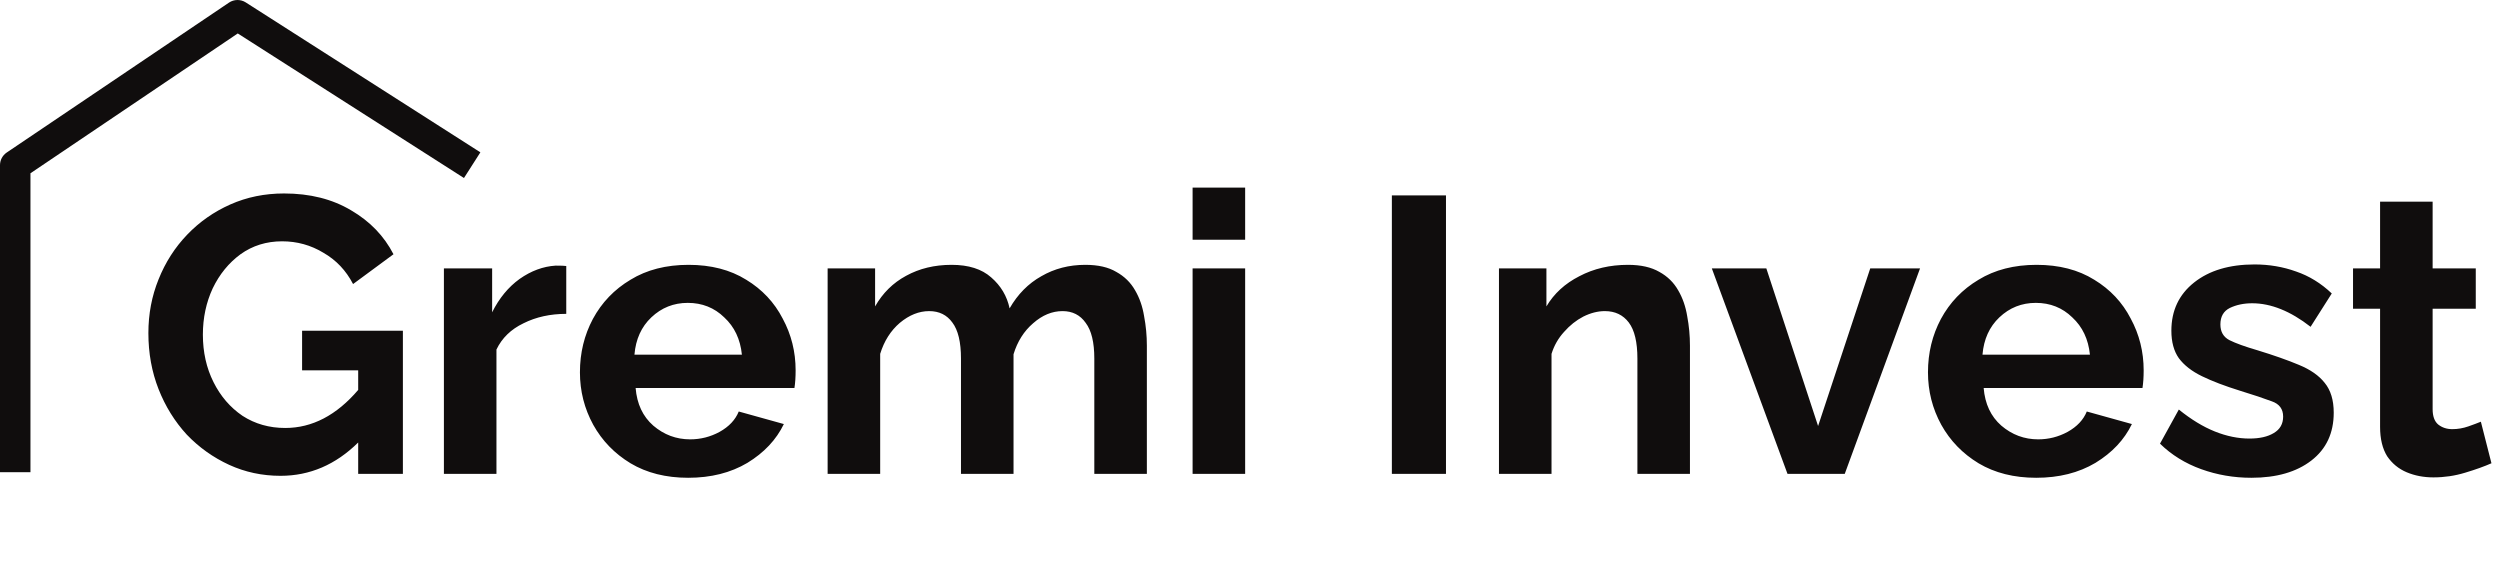
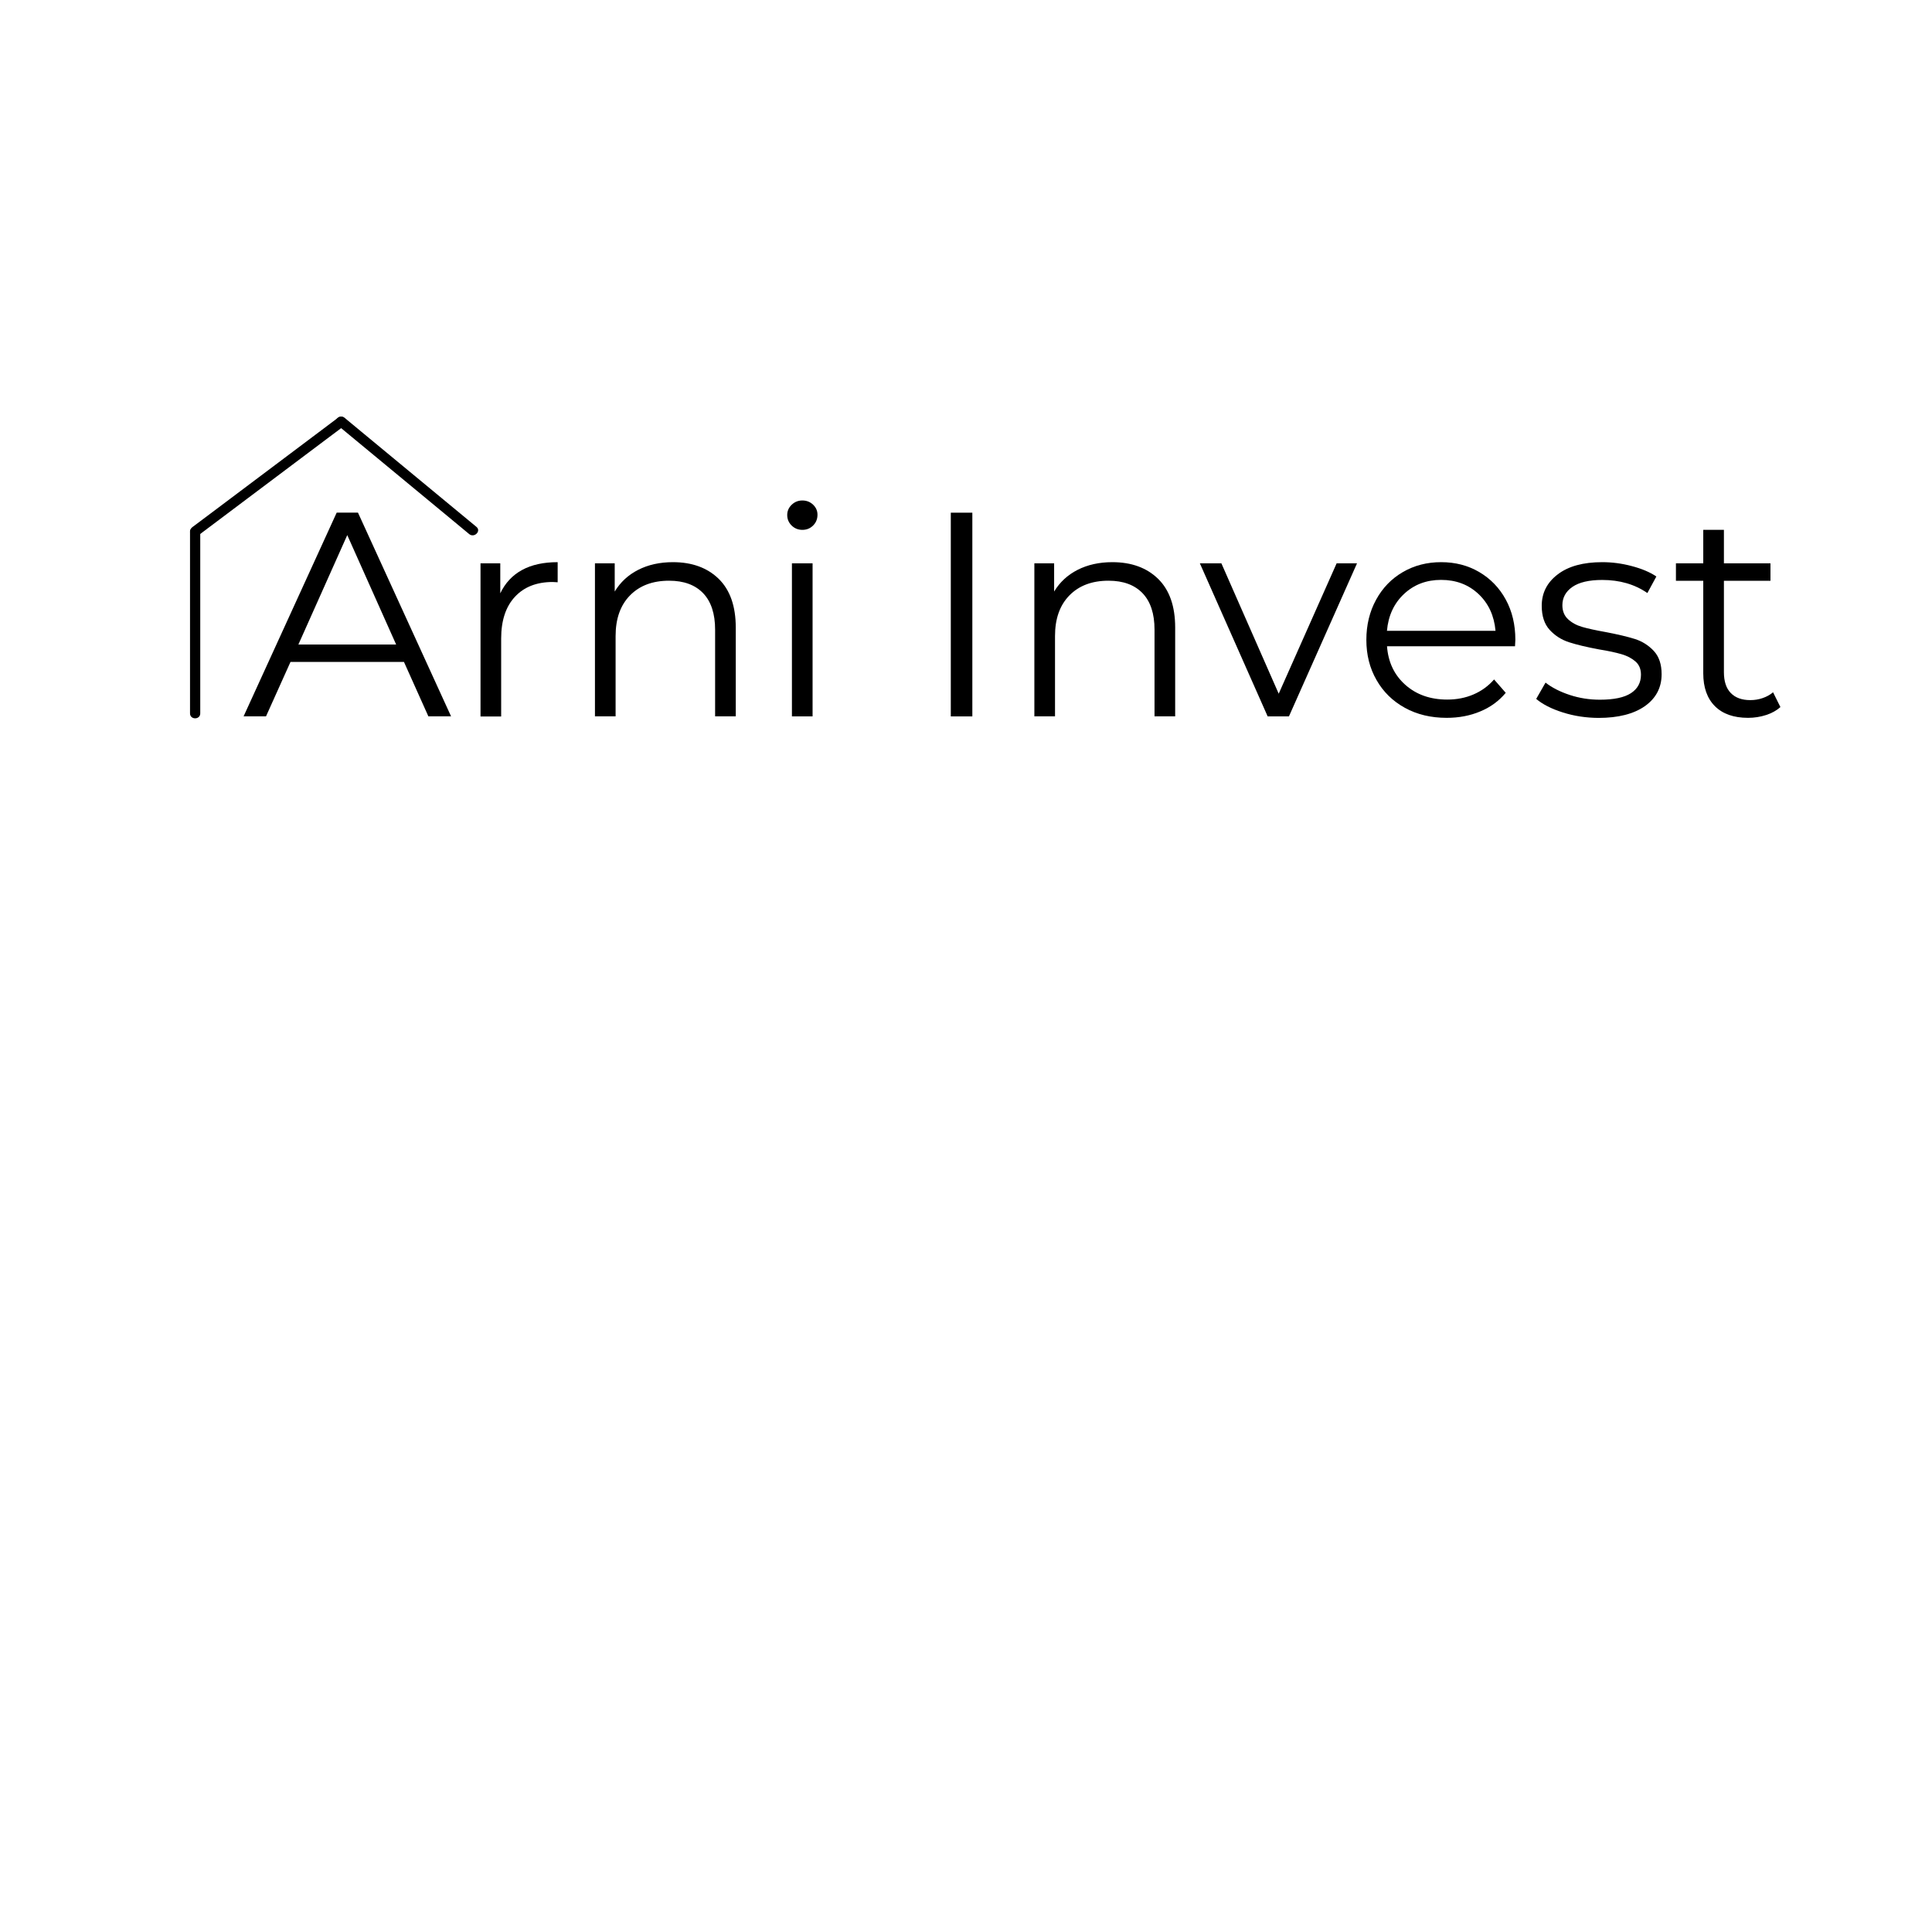
- <svg xmlns="http://www.w3.org/2000/svg" width="153" height="35" viewBox="0 0 153 35" fill="none">
-   <path fill-rule="evenodd" clip-rule="evenodd" d="M14.015 0.159C14.323 -0.048 14.726 -0.053 15.039 0.147L29.399 9.323L28.395 10.894L14.551 2.047L1.864 10.604V28.897H0V10.108C0 9.798 0.154 9.509 0.411 9.335L14.015 0.159Z" fill="#100D0D" />
-   <path d="M17.169 29.12C16.049 29.12 15.001 28.896 14.024 28.448C13.049 28 12.184 27.384 11.432 26.6C10.697 25.8 10.12 24.872 9.704 23.816C9.289 22.76 9.081 21.616 9.081 20.384C9.081 19.216 9.289 18.12 9.704 17.096C10.12 16.056 10.704 15.144 11.457 14.36C12.209 13.576 13.088 12.96 14.097 12.512C15.104 12.064 16.201 11.84 17.384 11.84C18.968 11.84 20.337 12.184 21.488 12.872C22.64 13.544 23.505 14.44 24.081 15.56L21.608 17.384C21.177 16.552 20.569 15.912 19.785 15.464C19.017 15 18.177 14.768 17.265 14.768C16.305 14.768 15.457 15.032 14.72 15.56C14.001 16.088 13.432 16.784 13.017 17.648C12.617 18.512 12.416 19.456 12.416 20.48C12.416 21.552 12.633 22.52 13.065 23.384C13.496 24.248 14.088 24.936 14.841 25.448C15.608 25.944 16.48 26.192 17.456 26.192C19.105 26.192 20.593 25.416 21.921 23.864V22.664H18.488V20.24H24.657V29H21.921V27.08C20.544 28.44 18.96 29.12 17.169 29.12ZM34.655 19.208C33.679 19.208 32.807 19.4 32.039 19.784C31.271 20.152 30.719 20.688 30.383 21.392V29H27.167V16.424H30.119V19.112C30.551 18.248 31.111 17.568 31.799 17.072C32.503 16.576 33.239 16.304 34.007 16.256C34.343 16.256 34.559 16.264 34.655 16.28V19.208ZM42.116 29.24C40.756 29.24 39.58 28.944 38.588 28.352C37.612 27.76 36.852 26.976 36.308 26C35.764 25.008 35.492 23.936 35.492 22.784C35.492 21.6 35.756 20.512 36.284 19.52C36.828 18.512 37.596 17.712 38.588 17.12C39.58 16.512 40.764 16.208 42.14 16.208C43.516 16.208 44.692 16.512 45.668 17.12C46.644 17.712 47.388 18.504 47.9 19.496C48.428 20.472 48.692 21.528 48.692 22.664C48.692 23.08 48.668 23.44 48.62 23.744H38.9C38.98 24.72 39.34 25.488 39.98 26.048C40.636 26.608 41.388 26.888 42.236 26.888C42.876 26.888 43.476 26.736 44.036 26.432C44.612 26.112 45.004 25.696 45.212 25.184L47.972 25.952C47.508 26.912 46.764 27.704 45.74 28.328C44.716 28.936 43.508 29.24 42.116 29.24ZM38.828 21.704H45.404C45.308 20.76 44.948 20 44.324 19.424C43.716 18.832 42.972 18.536 42.092 18.536C41.228 18.536 40.484 18.832 39.86 19.424C39.252 20 38.908 20.76 38.828 21.704ZM70.188 29H66.972V21.944C66.972 20.952 66.796 20.224 66.444 19.76C66.108 19.28 65.635 19.04 65.028 19.04C64.388 19.04 63.788 19.288 63.227 19.784C62.667 20.264 62.267 20.896 62.028 21.68V29H58.812V21.944C58.812 20.936 58.636 20.2 58.283 19.736C57.947 19.272 57.475 19.04 56.867 19.04C56.243 19.04 55.644 19.28 55.068 19.76C54.508 20.24 54.108 20.872 53.867 21.656V29H50.651V16.424H53.556V18.752C54.02 17.936 54.651 17.312 55.452 16.88C56.267 16.432 57.196 16.208 58.236 16.208C59.276 16.208 60.084 16.464 60.66 16.976C61.252 17.488 61.627 18.12 61.788 18.872C62.283 18.008 62.931 17.352 63.731 16.904C64.531 16.44 65.427 16.208 66.419 16.208C67.204 16.208 67.835 16.352 68.316 16.64C68.811 16.912 69.195 17.288 69.468 17.768C69.74 18.232 69.924 18.76 70.019 19.352C70.132 19.944 70.188 20.544 70.188 21.152V29ZM72.987 14.672V11.48H76.203V14.672H72.987ZM72.987 29V16.424H76.203V29H72.987ZM85.182 29V11.96H88.494V29H85.182ZM103.425 29H100.209V21.944C100.209 20.936 100.033 20.2 99.681 19.736C99.329 19.272 98.841 19.04 98.217 19.04C97.785 19.04 97.345 19.152 96.897 19.376C96.465 19.6 96.073 19.912 95.721 20.312C95.369 20.696 95.113 21.144 94.953 21.656V29H91.737V16.424H94.641V18.752C95.105 17.968 95.777 17.352 96.657 16.904C97.537 16.44 98.529 16.208 99.633 16.208C100.417 16.208 101.057 16.352 101.553 16.64C102.049 16.912 102.433 17.288 102.705 17.768C102.977 18.232 103.161 18.76 103.257 19.352C103.369 19.944 103.425 20.544 103.425 21.152V29ZM109.395 29L104.763 16.424H108.099L111.267 26.072L114.459 16.424H117.507L112.899 29H109.395ZM124.616 29.24C123.256 29.24 122.08 28.944 121.088 28.352C120.112 27.76 119.352 26.976 118.808 26C118.264 25.008 117.992 23.936 117.992 22.784C117.992 21.6 118.256 20.512 118.784 19.52C119.328 18.512 120.096 17.712 121.088 17.12C122.08 16.512 123.264 16.208 124.64 16.208C126.016 16.208 127.192 16.512 128.168 17.12C129.144 17.712 129.888 18.504 130.4 19.496C130.928 20.472 131.192 21.528 131.192 22.664C131.192 23.08 131.168 23.44 131.12 23.744H121.4C121.48 24.72 121.84 25.488 122.48 26.048C123.136 26.608 123.888 26.888 124.736 26.888C125.376 26.888 125.976 26.736 126.536 26.432C127.112 26.112 127.504 25.696 127.712 25.184L130.472 25.952C130.008 26.912 129.264 27.704 128.24 28.328C127.216 28.936 126.008 29.24 124.616 29.24ZM121.328 21.704H127.904C127.808 20.76 127.448 20 126.824 19.424C126.216 18.832 125.472 18.536 124.592 18.536C123.728 18.536 122.984 18.832 122.36 19.424C121.752 20 121.408 20.76 121.328 21.704ZM137.784 29.24C136.712 29.24 135.688 29.064 134.712 28.712C133.736 28.36 132.896 27.84 132.192 27.152L133.344 25.064C134.096 25.672 134.832 26.12 135.552 26.408C136.272 26.696 136.976 26.84 137.664 26.84C138.288 26.84 138.784 26.728 139.152 26.504C139.536 26.28 139.728 25.944 139.728 25.496C139.728 25.032 139.496 24.72 139.032 24.56C138.568 24.384 137.92 24.168 137.088 23.912C136.16 23.624 135.384 23.328 134.76 23.024C134.136 22.72 133.664 22.352 133.344 21.92C133.04 21.488 132.888 20.928 132.888 20.24C132.888 19.008 133.352 18.024 134.28 17.288C135.208 16.552 136.44 16.184 137.976 16.184C138.872 16.184 139.72 16.328 140.52 16.616C141.32 16.888 142.048 17.336 142.704 17.96L141.408 20C140.176 19.04 138.984 18.56 137.832 18.56C137.32 18.56 136.864 18.656 136.464 18.848C136.08 19.04 135.888 19.376 135.888 19.856C135.888 20.304 136.072 20.624 136.44 20.816C136.824 21.008 137.4 21.216 138.168 21.44C139.16 21.744 140 22.04 140.688 22.328C141.392 22.616 141.92 22.984 142.272 23.432C142.64 23.88 142.824 24.488 142.824 25.256C142.824 26.504 142.368 27.48 141.456 28.184C140.544 28.888 139.32 29.24 137.784 29.24ZM152.477 28.352C152.045 28.544 151.509 28.736 150.869 28.928C150.245 29.12 149.597 29.216 148.925 29.216C148.333 29.216 147.789 29.112 147.293 28.904C146.797 28.696 146.397 28.368 146.093 27.92C145.805 27.456 145.661 26.856 145.661 26.12V18.896H144.005V16.424H145.661V12.344H148.877V16.424H151.517V18.896H148.877V25.04C148.877 25.472 148.989 25.784 149.213 25.976C149.453 26.168 149.741 26.264 150.077 26.264C150.413 26.264 150.741 26.208 151.061 26.096C151.381 25.984 151.637 25.888 151.829 25.808L152.477 28.352Z" fill="#100D0D" />
+ <svg xmlns="http://www.w3.org/2000/svg" version="1.1" x="0px" y="0px" viewBox="0 0 2834.6 2834.6" style="enable-background:new 0 0 2834.6 2834.6;" xml:space="preserve">
+   <g id="Слой_4">
+     <g>
+       <path d="M592.7,971.2H426.2l-35.9,79.8h-32.9l136.6-298.9h31.2l136.6,298.9h-33.3L592.7,971.2z M581.2,945.6l-71.7-160.5    l-71.7,160.5H581.2z" />
+       <path d="M765.9,836.3c14.1-7.7,31.5-11.5,52.3-11.5v29.5l-7.3-0.4c-23.6,0-42.1,7.3-55.5,21.8c-13.4,14.5-20.1,34.9-20.1,61.1    v114.4H705V826.5h29v44C741.2,855.4,751.8,844,765.9,836.3z" />
+       <path d="M1054.5,849.3c16.7,16.4,25,40.2,25,71.5v130.2h-30.3V923.8c0-23.3-5.8-41.1-17.5-53.4c-11.7-12.2-28.3-18.4-50-18.4    c-24.2,0-43.3,7.2-57.4,21.6c-14.1,14.4-21.1,34.2-21.1,59.6v117.8h-30.3V826.5h29v41.4c8.3-13.7,19.7-24.3,34.4-31.8    c14.7-7.5,31.7-11.3,51-11.3C1015.4,824.8,1037.8,833,1054.5,849.3z" />
+       <path d="M1161.4,771c-4.3-4.3-6.4-9.4-6.4-15.4c0-5.7,2.1-10.7,6.4-14.9s9.5-6.4,15.8-6.4c6.3,0,11.5,2.1,15.8,6.2    c4.3,4.1,6.4,9,6.4,14.7c0,6.3-2.1,11.5-6.4,15.8s-9.5,6.4-15.8,6.4C1171,777.4,1165.7,775.2,1161.4,771z M1161.9,826.5h30.3    v224.6h-30.3V826.5z" />
+       <path d="M1395,752.2h31.6v298.9H1395V752.2z" />
+       <path d="M1699.2,849.3c16.7,16.4,25,40.2,25,71.5v130.2h-30.3V923.8c0-23.3-5.8-41.1-17.5-53.4c-11.7-12.2-28.3-18.4-50-18.4    c-24.2,0-43.3,7.2-57.4,21.6c-14.1,14.4-21.1,34.2-21.1,59.6v117.8h-30.3V826.5h29v41.4c8.3-13.7,19.7-24.3,34.4-31.8    c14.7-7.5,31.7-11.3,51-11.3C1660.1,824.8,1682.5,833,1699.2,849.3z" />
+       <path d="M1991,826.5l-99.9,224.6h-31.2l-99.5-224.6h31.6l84.1,191.3l85-191.3H1991z" />
+       <path d="M2222.8,948.2H2035c1.7,23.3,10.7,42.2,26.9,56.6c16.2,14.4,36.7,21.6,61.5,21.6c13.9,0,26.8-2.5,38.4-7.5    c11.7-5,21.8-12.3,30.3-22l17.1,19.6c-10,12-22.4,21.1-37.4,27.3c-14.9,6.3-31.4,9.4-49.3,9.4c-23.1,0-43.5-4.9-61.3-14.7    c-17.8-9.8-31.7-23.4-41.6-40.8c-10-17.4-14.9-37-14.9-58.9c0-21.9,4.8-41.6,14.3-58.9c9.5-17.4,22.6-30.9,39.3-40.6    c16.7-9.7,35.4-14.5,56.1-14.5c20.8,0,39.4,4.8,55.9,14.5c16.5,9.7,29.5,23.1,38.9,40.3c9.4,17.2,14.1,36.9,14.1,59.1    L2222.8,948.2z M2059.9,871.5c-14.7,13.8-23,31.8-25,54h159.3c-2-22.2-10.3-40.2-25-54c-14.7-13.8-32.9-20.7-54.9-20.7    C2092.7,850.8,2074.6,857.7,2059.9,871.5z" />
+       <path d="M2293,1045.3c-16.7-5.3-29.7-11.9-39.1-19.9l13.7-23.9c9.4,7.4,21.2,13.4,35.4,18.1c14.2,4.7,29,7,44.4,7    c20.5,0,35.7-3.2,45.5-9.6c9.8-6.4,14.7-15.4,14.7-27.1c0-8.3-2.7-14.7-8.1-19.4c-5.4-4.7-12.2-8.3-20.5-10.7    c-8.3-2.4-19.2-4.8-32.9-7c-18.2-3.4-32.9-6.9-44-10.5c-11.1-3.6-20.6-9.6-28.4-18.1c-7.8-8.5-11.7-20.3-11.7-35.4    c0-18.8,7.8-34.2,23.5-46.1c15.7-12,37.4-17.9,65.3-17.9c14.5,0,29,1.9,43.5,5.8c14.5,3.8,26.5,8.9,35.9,15.2l-13.2,24.3    c-18.5-12.8-40.6-19.2-66.2-19.2c-19.4,0-33.9,3.4-43.8,10.2c-9.8,6.8-14.7,15.8-14.7,26.9c0,8.5,2.8,15.4,8.3,20.5    c5.5,5.1,12.4,8.9,20.7,11.3c8.3,2.4,19.6,4.9,34.2,7.5c17.9,3.4,32.3,6.8,43.1,10.2c10.8,3.4,20.1,9.3,27.8,17.5    c7.7,8.3,11.5,19.6,11.5,34.2c0,19.6-8.2,35.2-24.5,46.8c-16.4,11.5-39.1,17.3-68.1,17.3C2327.1,1053.2,2309.7,1050.6,2293,1045.3    z" />
+       <path d="M2612.2,1037.4c-5.7,5.1-12.7,9-21.1,11.7c-8.4,2.7-17.2,4.1-26.3,4.1c-21.1,0-37.3-5.7-48.7-17.1    c-11.4-11.4-17.1-27.5-17.1-48.2V852.1h-40.1v-25.6h40.1v-49.1h30.3v49.1h68.3v25.6h-68.3v134.1c0,13.4,3.3,23.6,10,30.5    c6.7,7,16.3,10.5,28.8,10.5c6.3,0,12.3-1,18.1-3c5.8-2,10.9-4.8,15.2-8.5L2612.2,1037.4z" />
+     </g>
+   </g>
+   <g id="Слой_3">
+     <g>
+       <line x1="286.3" y1="1046.7" x2="286.3" y2="780.7" />
+       <g>
+         <path d="M293.8,1046.7c0-29.9,0-59.9,0-89.8c0-47.7,0-95.5,0-143.2c0-11,0-22,0-33c0-9.7-15-9.7-15,0c0,29.9,0,59.9,0,89.8     c0,47.7,0,95.5,0,143.2c0,11,0,22,0,33C278.8,1056.3,293.8,1056.3,293.8,1046.7L293.8,1046.7z" />
+       </g>
+     </g>
+     <g>
+       <line x1="500.3" y1="619" x2="286.3" y2="779.7" />
+       <g>
+         <path d="M496.5,612.5c-24.1,18.1-48.3,36.3-72.4,54.4c-38.4,28.9-76.9,57.7-115.3,86.6c-8.8,6.6-17.5,13.2-26.3,19.7     c-3.3,2.5-4.9,6.5-2.7,10.3c1.8,3.2,7,5.1,10.3,2.7c24.1-18.1,48.3-36.3,72.4-54.4c38.4-28.9,76.9-57.7,115.3-86.6     c8.8-6.6,17.5-13.2,26.3-19.7c3.3-2.5,4.9-6.5,2.7-10.3C505,612,499.8,610.1,496.5,612.5L496.5,612.5z" />
+       </g>
+     </g>
+     <g id="XMLID_2_">
+       <line x1="500.3" y1="618.3" x2="693.7" y2="778.3" />
+       <g>
+         <path d="M495,623.6c21.8,18,43.5,36,65.3,54c34.7,28.7,69.4,57.4,104.1,86.1c8,6.6,16,13.2,24,19.9c7.4,6.1,18.1-4.4,10.6-10.6     c-21.8-18-43.5-36-65.3-54c-34.7-28.7-69.4-57.4-104.1-86.1c-8-6.6-16-13.2-24-19.9C498.3,606.9,487.6,617.5,495,623.6L495,623.6     z" />
+       </g>
+     </g>
+   </g>
</svg>
